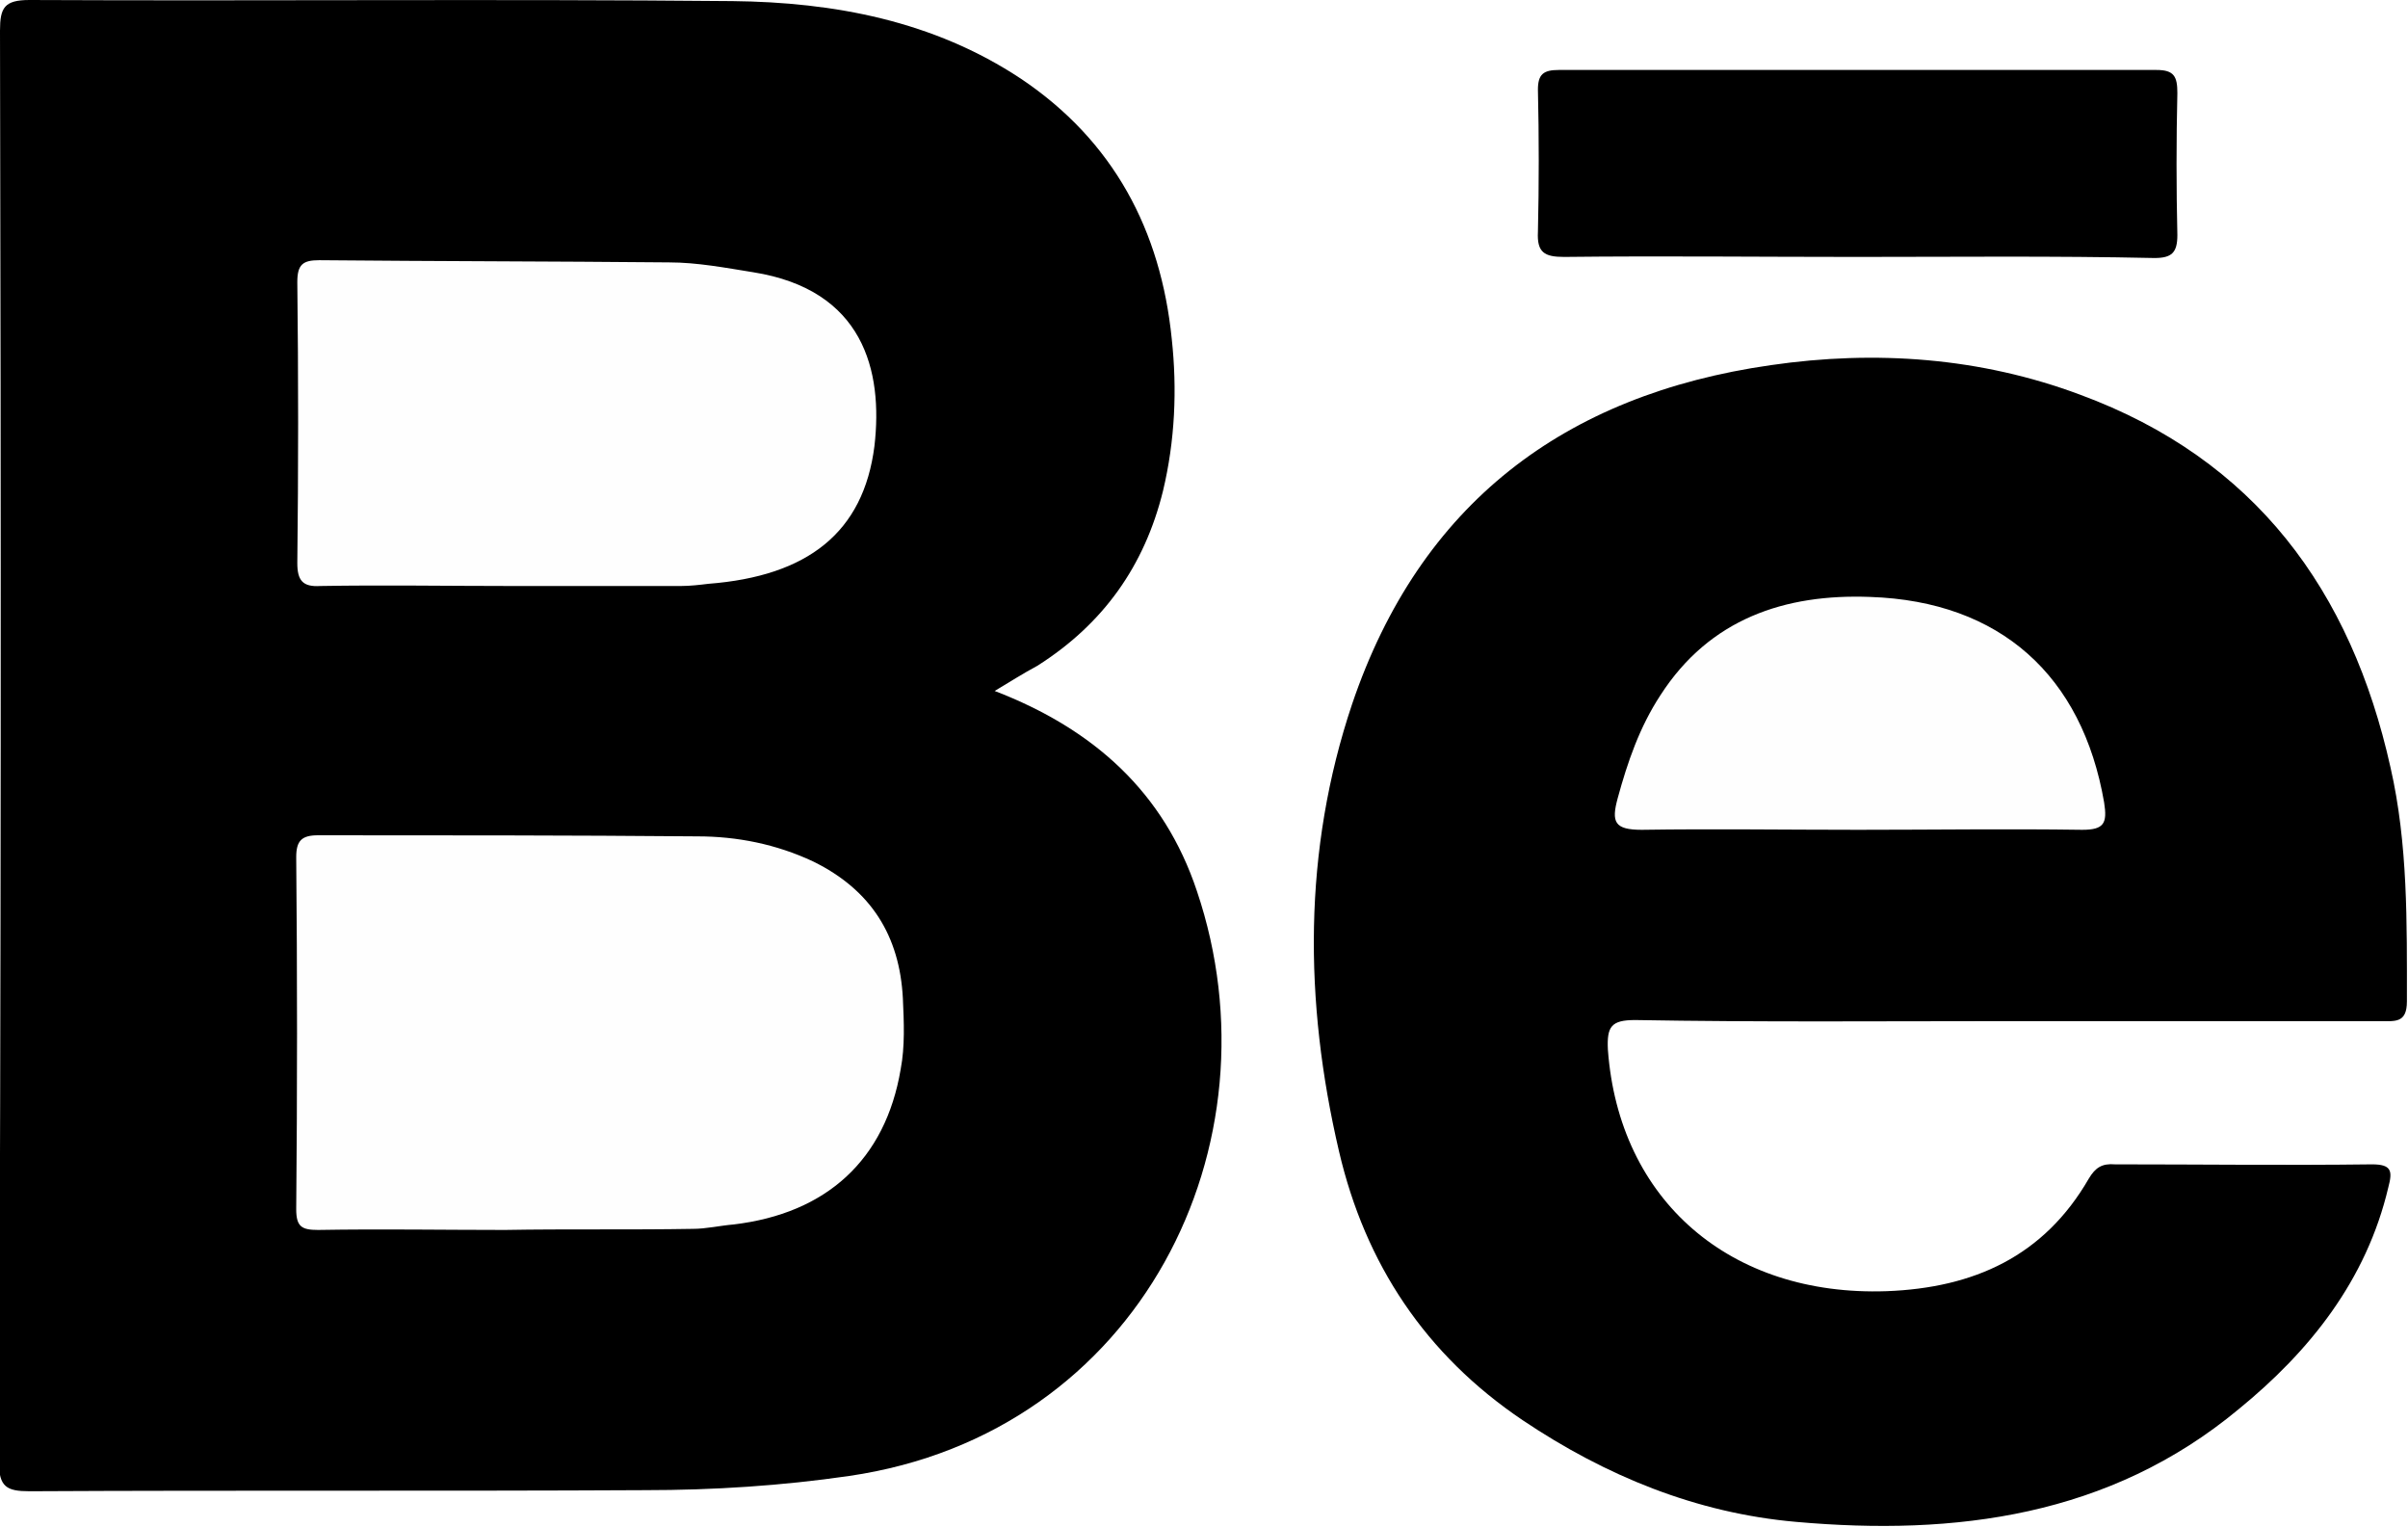
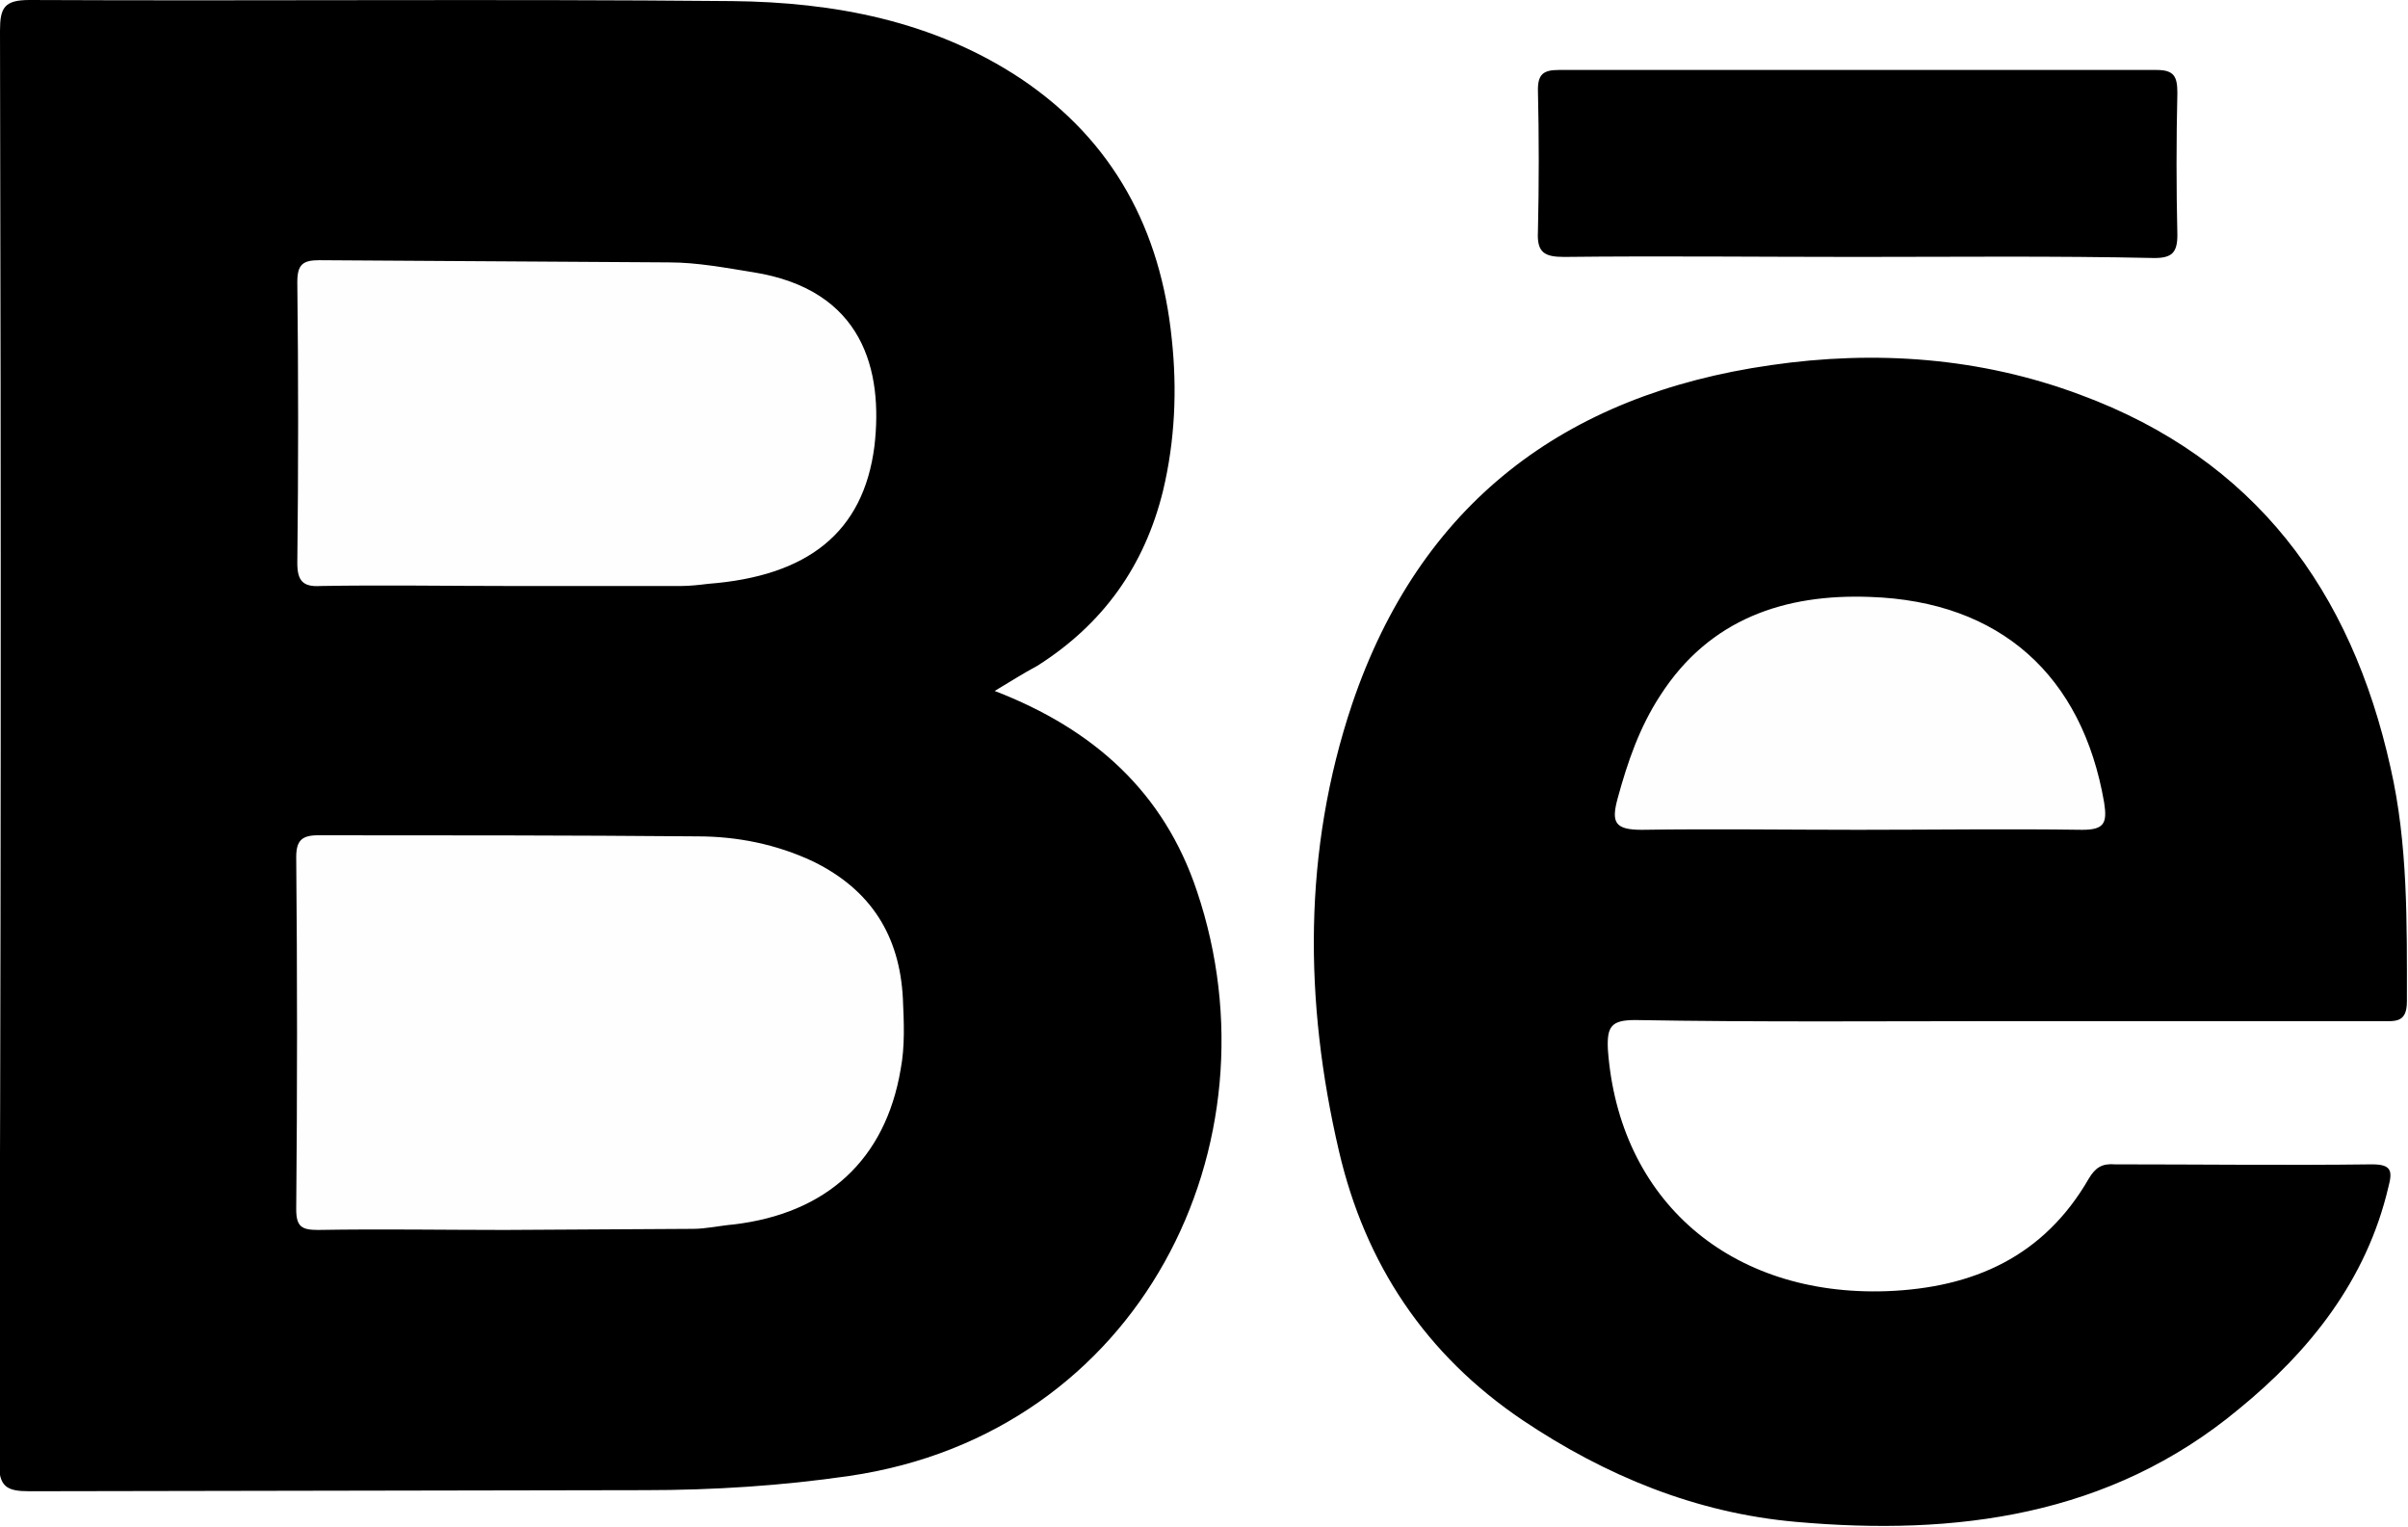
- <svg xmlns="http://www.w3.org/2000/svg" version="1.1" id="Layer_1" x="0px" y="0px" viewBox="0 0 220.3 139.6" style="enable-background:new 0 0 220.3 139.6;" xml:space="preserve">
-   <style type="text/css">
- 	.st0{fill:#FEFEFE;}
- </style>
-   <g>
-     <path class="st0" d="M91,63.2c1.5-0.9,2.6-1.6,3.7-2.3c6-3.8,9.8-9.1,11.5-16c1.2-4.6,1.3-9.3,0.8-13.9c-1-10-5.3-18.1-13.8-23.8   c-8-5.3-17.1-7-26.4-7.1C45.6-0.1,24.1,0.1,2.7,0C0.4,0,0,0.7,0,2.8C0.1,46.4,0.1,90,0,133.6c0,2.3,0.7,2.7,2.8,2.7   c18.8-0.1,37.5,0,56.3-0.1c6.2,0,12.5-0.4,18.7-1.3c26.6-3.9,39.6-30.4,31.8-53.5C106.5,72.5,100.1,66.7,91,63.2z M183.6,93.4   c11.4,0,22.8,0,34.3,0c1.3,0,2.4,0.2,2.4-1.8c0-7.2,0.1-14.4-1.5-21.4C215,54,206.3,42,190.3,36.1c-9.2-3.4-18.7-4-28.3-2.7   c-18.9,2.7-32.1,12.7-38.3,31c-4.5,13.4-4.4,27.2-1.2,40.9c2.4,10.3,7.9,18.6,16.8,24.6c7.6,5.1,15.9,8.5,25,9.3   c14.7,1.3,28.7-0.5,40.5-10.3c6.5-5.4,11.8-11.8,13.7-20.3c0.3-1.5,0.2-2.1-1.5-2.1c-7.8,0.1-15.7,0.1-23.5,0   c-1.1,0-1.8,0.3-2.4,1.3c-4.1,7.1-10.5,10-18.5,10.3c-14.3,0.5-24.5-8.3-25.5-22.1c-0.2-2.1,0.3-2.7,2.5-2.7   C160.9,93.4,172.3,93.4,183.6,93.4z M169.8,23.5c9.1,0,18.2,0,27.2,0c1.6,0,2.2-0.5,2.1-2.1c-0.1-4.3-0.1-8.7,0-13   c0-1.4-0.3-2.1-1.9-2.1c-18.2,0.1-36.5,0-54.7,0c-1.4,0-1.9,0.4-1.9,1.8c0.1,4.3,0.1,8.7,0,13c-0.1,1.9,0.6,2.4,2.4,2.3   C151.9,23.4,160.8,23.5,169.8,23.5z" />
-     <path d="M91,63.2c9.1,3.5,15.5,9.3,18.5,18.3c7.8,23.1-5.1,49.6-31.8,53.5c-6.2,0.9-12.4,1.3-18.7,1.3c-18.8,0.1-37.5,0-56.3,0.1   c-2.1,0-2.8-0.4-2.8-2.7C0.1,90,0.1,46.4,0,2.8C0,0.7,0.4,0,2.7,0C24.1,0.1,45.6-0.1,67,0.1c9.3,0.1,18.4,1.8,26.4,7.1   c8.5,5.7,12.8,13.9,13.8,23.8c0.5,4.6,0.3,9.3-0.8,13.9c-1.7,6.9-5.5,12.2-11.5,16C93.6,61.6,92.5,62.3,91,63.2z M46.2,112.5   C46.2,112.4,46.2,112.4,46.2,112.5c5.7-0.1,11.5,0,17.2-0.1c1.2,0,2.5-0.3,3.7-0.4c8.5-1,13.9-5.9,15.3-14.2   c0.4-2.1,0.3-4.3,0.2-6.5c-0.3-5.7-2.9-9.9-8.2-12.5c-3.4-1.6-7-2.3-10.6-2.3c-11.6-0.1-23.2-0.1-34.7-0.1c-1.5,0-2,0.5-2,2   c0.1,10.7,0.1,21.5,0,32.2c0,1.6,0.5,1.9,2,1.9C34.9,112.4,40.5,112.5,46.2,112.5z M46.8,53.6c5.2,0,10.3,0,15.5,0   c0.8,0,1.7-0.1,2.5-0.2C73.9,52.7,79,48.7,80,40.8c0.8-6.9-1-14.3-11.1-15.9c-2.5-0.4-5.1-0.9-7.7-0.9c-10.7-0.1-21.3-0.1-32-0.2   c-1.5,0-2,0.4-2,2c0.1,8.6,0.1,17.2,0,25.7c0,1.6,0.5,2.2,2.1,2.1C35.1,53.5,41,53.6,46.8,53.6z" />
-     <path d="M183.6,93.4c-11.3,0-22.7,0.1-34-0.1c-2.2,0-2.6,0.6-2.5,2.7c1,13.8,11.2,22.6,25.5,22.1c8-0.3,14.4-3.2,18.5-10.3   c0.6-1,1.2-1.4,2.4-1.3c7.8,0,15.7,0.1,23.5,0c1.8,0,1.9,0.6,1.5,2.1c-2,8.5-7.2,15-13.7,20.3c-11.8,9.8-25.9,11.6-40.5,10.3   c-9.1-0.8-17.4-4.2-25-9.3c-8.9-6-14.4-14.3-16.8-24.6c-3.2-13.7-3.3-27.5,1.2-40.9c6.2-18.3,19.4-28.3,38.3-31   c9.6-1.4,19.2-0.7,28.3,2.7c16,5.9,24.8,17.9,28.4,34.1c1.6,7,1.5,14.2,1.5,21.4c0,2-1.1,1.8-2.4,1.8   C206.4,93.4,195,93.4,183.6,93.4z M170,75.9c6.8,0,13.7-0.1,20.5,0c2,0,2.3-0.6,2-2.5c-2-11.6-9.5-18.4-21.4-18.8   c-7.8-0.3-14.7,2-19.2,9c-1.9,2.9-3,6.1-3.9,9.4c-0.6,2.2-0.3,2.9,2.2,2.9C156.8,75.8,163.4,75.9,170,75.9z" />
-     <path d="M169.8,23.5c-8.9,0-17.8-0.1-26.7,0c-1.8,0-2.5-0.4-2.4-2.3c0.1-4.3,0.1-8.7,0-13c0-1.4,0.5-1.8,1.9-1.8   c18.2,0,36.5,0,54.7,0c1.6,0,1.9,0.6,1.9,2.1c-0.1,4.3-0.1,8.7,0,13c0,1.6-0.5,2.1-2.1,2.1C187.9,23.4,178.8,23.5,169.8,23.5z" />
-   </g>
+ <svg xmlns="http://www.w3.org/2000/svg" viewBox="0 0 220.3 139.6" enable-background="new 0 0 220.3 139.6">
+   <style type="text/css">.st0{fill:#FEFEFE;}</style>
+   <path class="st0" d="M91 63.2c1.5-.9 2.6-1.6 3.7-2.3 6-3.8 9.8-9.1 11.5-16 1.2-4.6 1.3-9.3.8-13.9-1-10-5.3-18.1-13.8-23.8-8-5.3-17.1-7-26.4-7.1-21.2-.2-42.7 0-64.1-.1-2.3 0-2.7.7-2.7 2.8.1 43.6.1 87.2 0 130.8 0 2.3.7 2.7 2.8 2.7l56.3-.1c6.2 0 12.5-.4 18.7-1.3 26.6-3.9 39.6-30.4 31.8-53.5-3.1-8.9-9.5-14.7-18.6-18.2zm92.6 30.2h34.3c1.3 0 2.4.2 2.4-1.8 0-7.2.1-14.4-1.5-21.4-3.8-16.2-12.5-28.2-28.5-34.1-9.2-3.4-18.7-4-28.3-2.7-18.9 2.7-32.1 12.7-38.3 31-4.5 13.4-4.4 27.2-1.2 40.9 2.4 10.3 7.9 18.6 16.8 24.6 7.6 5.1 15.9 8.5 25 9.3 14.7 1.3 28.7-.5 40.5-10.3 6.5-5.4 11.8-11.8 13.7-20.3.3-1.5.2-2.1-1.5-2.1-7.8.1-15.7.1-23.5 0-1.1 0-1.8.3-2.4 1.3-4.1 7.1-10.5 10-18.5 10.3-14.3.5-24.5-8.3-25.5-22.1-.2-2.1.3-2.7 2.5-2.7 11.3.1 22.7.1 34 .1zm-13.8-69.9h27.2c1.6 0 2.2-.5 2.1-2.1-.1-4.3-.1-8.7 0-13 0-1.4-.3-2.1-1.9-2.1-18.2.1-36.5 0-54.7 0-1.4 0-1.9.4-1.9 1.8.1 4.3.1 8.7 0 13-.1 1.9.6 2.4 2.4 2.3 8.9 0 17.8.1 26.8.1z" />
+   <path d="M91 63.2c9.1 3.5 15.5 9.3 18.5 18.3 7.8 23.1-5.1 49.6-31.8 53.5-6.2.9-12.4 1.3-18.7 1.3l-56.3.1c-2.1 0-2.8-.4-2.8-2.7.2-43.7.2-87.3.1-130.9 0-2.1.4-2.8 2.7-2.8 21.4.1 42.9-.1 64.3.1 9.3.1 18.4 1.8 26.4 7.1 8.5 5.7 12.8 13.9 13.8 23.8.5 4.6.3 9.3-.8 13.9-1.7 6.9-5.5 12.2-11.5 16-1.3.7-2.4 1.4-3.9 2.3zm-44.8 49.3l17.2-.1c1.2 0 2.5-.3 3.7-.4 8.5-1 13.9-5.9 15.3-14.2.4-2.1.3-4.3.2-6.5-.3-5.7-2.9-9.9-8.2-12.5-3.4-1.6-7-2.3-10.6-2.3-11.6-.1-23.2-.1-34.7-.1-1.5 0-2 .5-2 2 .1 10.7.1 21.5 0 32.2 0 1.6.5 1.9 2 1.9 5.8-.1 11.4 0 17.1 0zm.6-58.9h15.5c.8 0 1.7-.1 2.5-.2 9.1-.7 14.2-4.7 15.2-12.6.8-6.9-1-14.3-11.1-15.9-2.5-.4-5.1-.9-7.7-.9l-32-.2c-1.5 0-2 .4-2 2 .1 8.6.1 17.2 0 25.7 0 1.6.5 2.2 2.1 2.1 5.8-.1 11.7 0 17.5 0zM183.6 93.4c-11.3 0-22.7.1-34-.1-2.2 0-2.6.6-2.5 2.7 1 13.8 11.2 22.6 25.5 22.1 8-.3 14.4-3.2 18.5-10.3.6-1 1.2-1.4 2.4-1.3 7.8 0 15.7.1 23.5 0 1.8 0 1.9.6 1.5 2.1-2 8.5-7.2 15-13.7 20.3-11.8 9.8-25.9 11.6-40.5 10.3-9.1-.8-17.4-4.2-25-9.3-8.9-6-14.4-14.3-16.8-24.6-3.2-13.7-3.3-27.5 1.2-40.9 6.2-18.3 19.4-28.3 38.3-31 9.6-1.4 19.2-.7 28.3 2.7 16 5.9 24.8 17.9 28.4 34.1 1.6 7 1.5 14.2 1.5 21.4 0 2-1.1 1.8-2.4 1.8h-34.2zm-13.6-17.5c6.8 0 13.7-.1 20.5 0 2 0 2.3-.6 2-2.5-2-11.6-9.5-18.4-21.4-18.8-7.8-.3-14.7 2-19.2 9-1.9 2.9-3 6.1-3.9 9.4-.6 2.2-.3 2.9 2.2 2.9 6.6-.1 13.2 0 19.8 0zM169.8 23.5c-8.9 0-17.8-.1-26.7 0-1.8 0-2.5-.4-2.4-2.3.1-4.3.1-8.7 0-13 0-1.4.5-1.8 1.9-1.8h54.7c1.6 0 1.9.6 1.9 2.1-.1 4.3-.1 8.7 0 13 0 1.6-.5 2.1-2.1 2.1-9.2-.2-18.3-.1-27.3-.1z" />
</svg>
